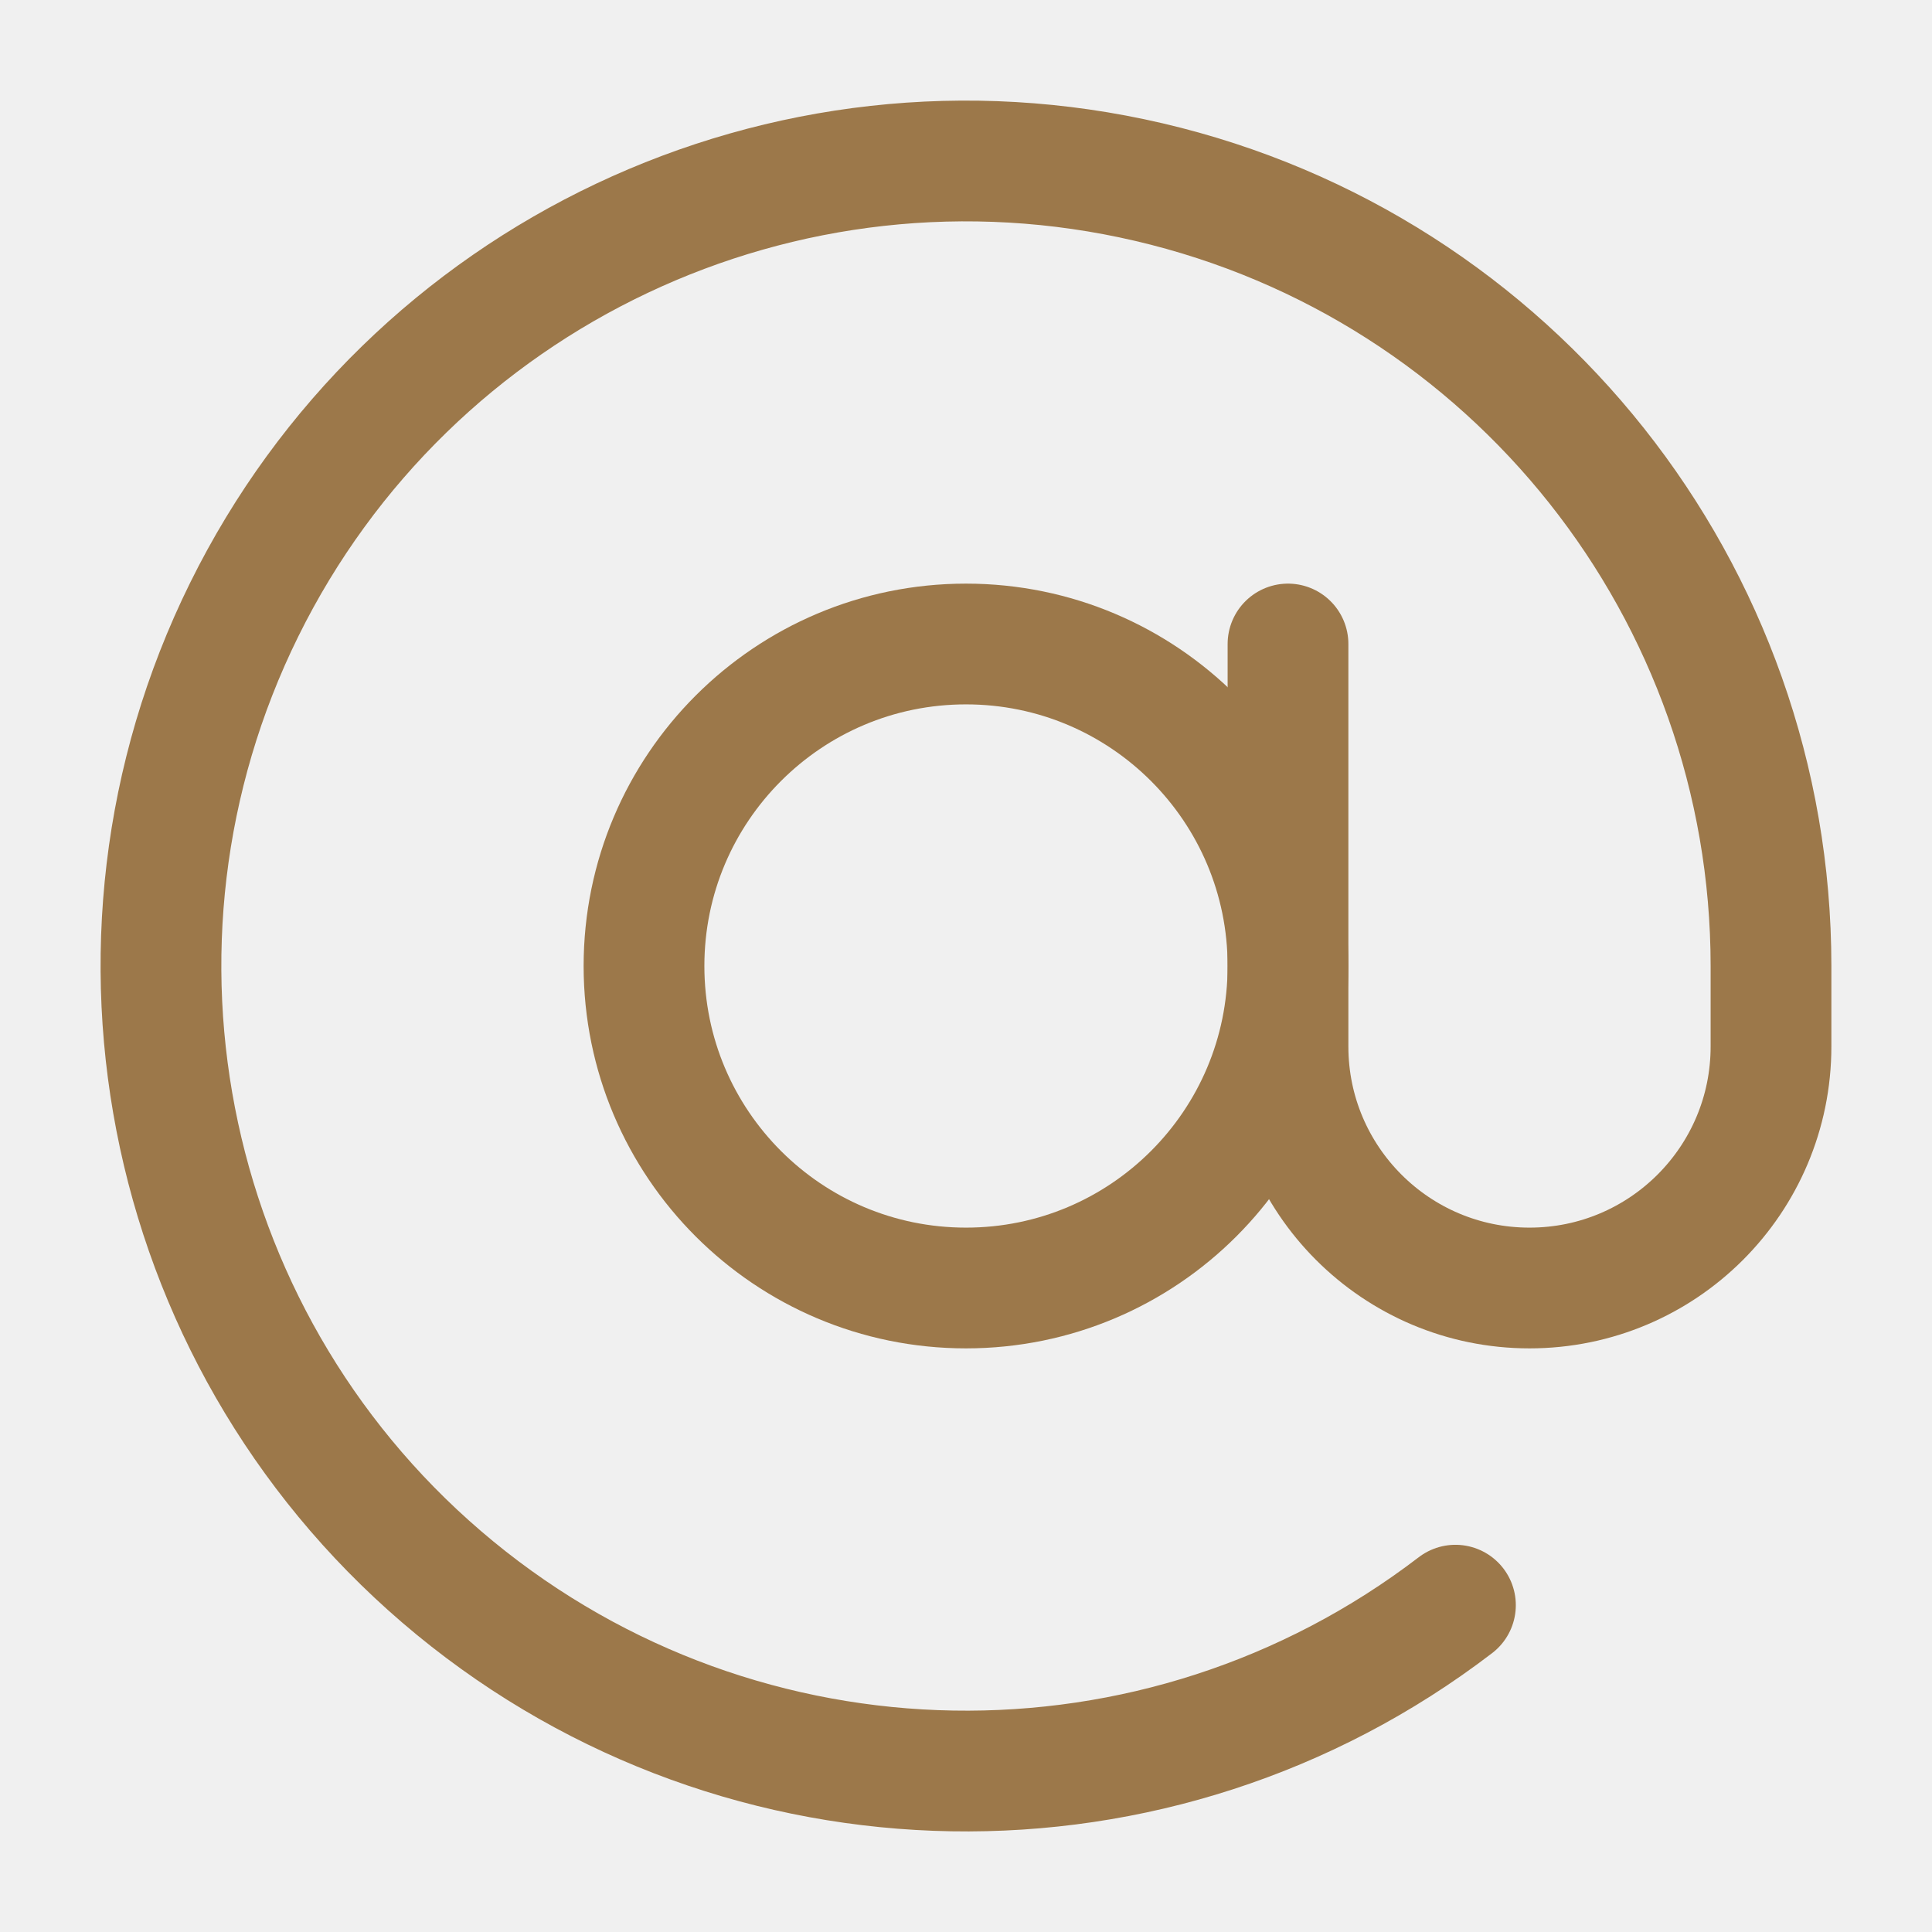
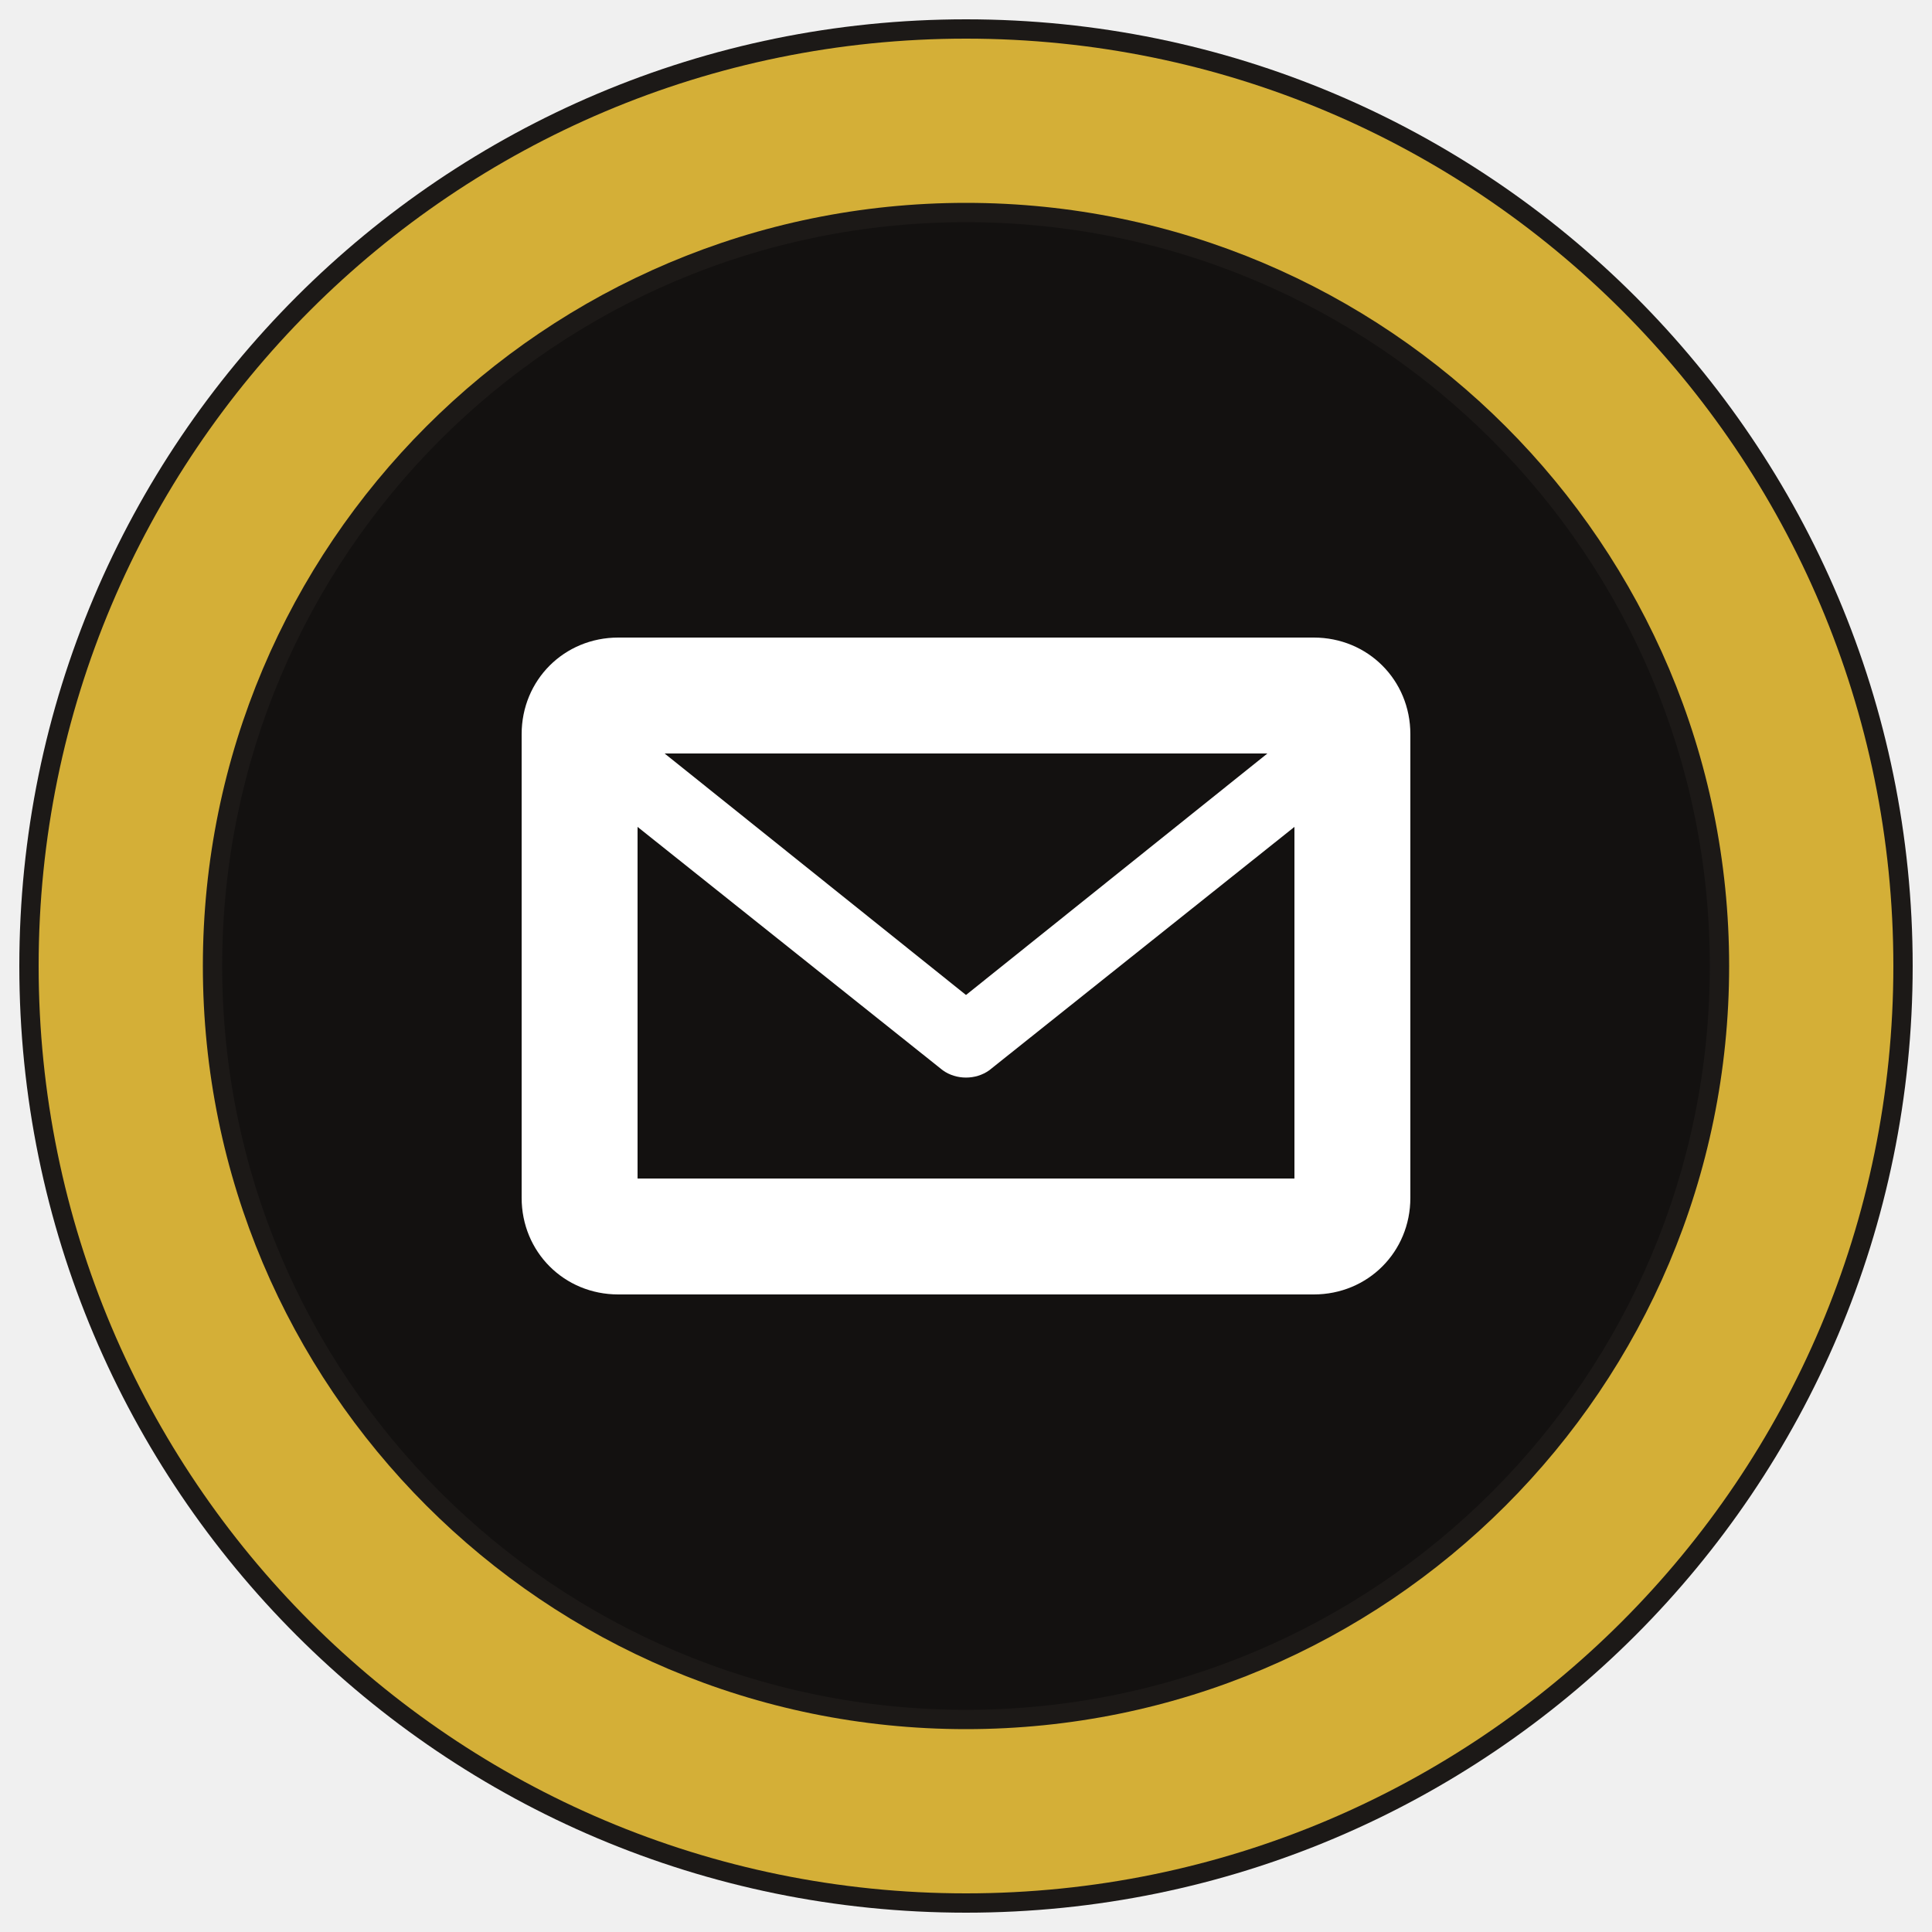
- <svg xmlns="http://www.w3.org/2000/svg" viewBox="0 0 24 24" width="48" height="48" fill="none" stroke="#9C784A" stroke-width="1.5" stroke-linecap="round" stroke-linejoin="round">
-   <circle cx="12" cy="12" r="4" />
-   <path d="M16 8v5a3 3 0 0 0 6 0v-1a10 10 0 1 0-3.92 7.94" />
+ <svg xmlns="http://www.w3.org/2000/svg" viewBox="0 0 100 100" width="100" height="100">
+   <circle cx="50" cy="50" r="49" fill="#1C1917" />
+   <circle cx="50" cy="50" r="48" fill="#D4AF37" />
+   <circle cx="50" cy="50" r="39.5" fill="#1C1917" />
+   <circle cx="50" cy="50" r="38.5" fill="#131110" />
+   <path d="M68 33H32c-2.8 0-5 2.2-5 5v24c0 2.8 2.2 5 5 5h36c2.8 0 5-2.2 5-5V38c0-2.8-2.2-5-5-5zm-2.4 6L50 51.5 34.4 39h31.2zM33 61V42.8l15.8 12.6c.7.5 1.7.5 2.4 0L67 42.8V61H33z" fill="#FFFFFF" />
</svg>
